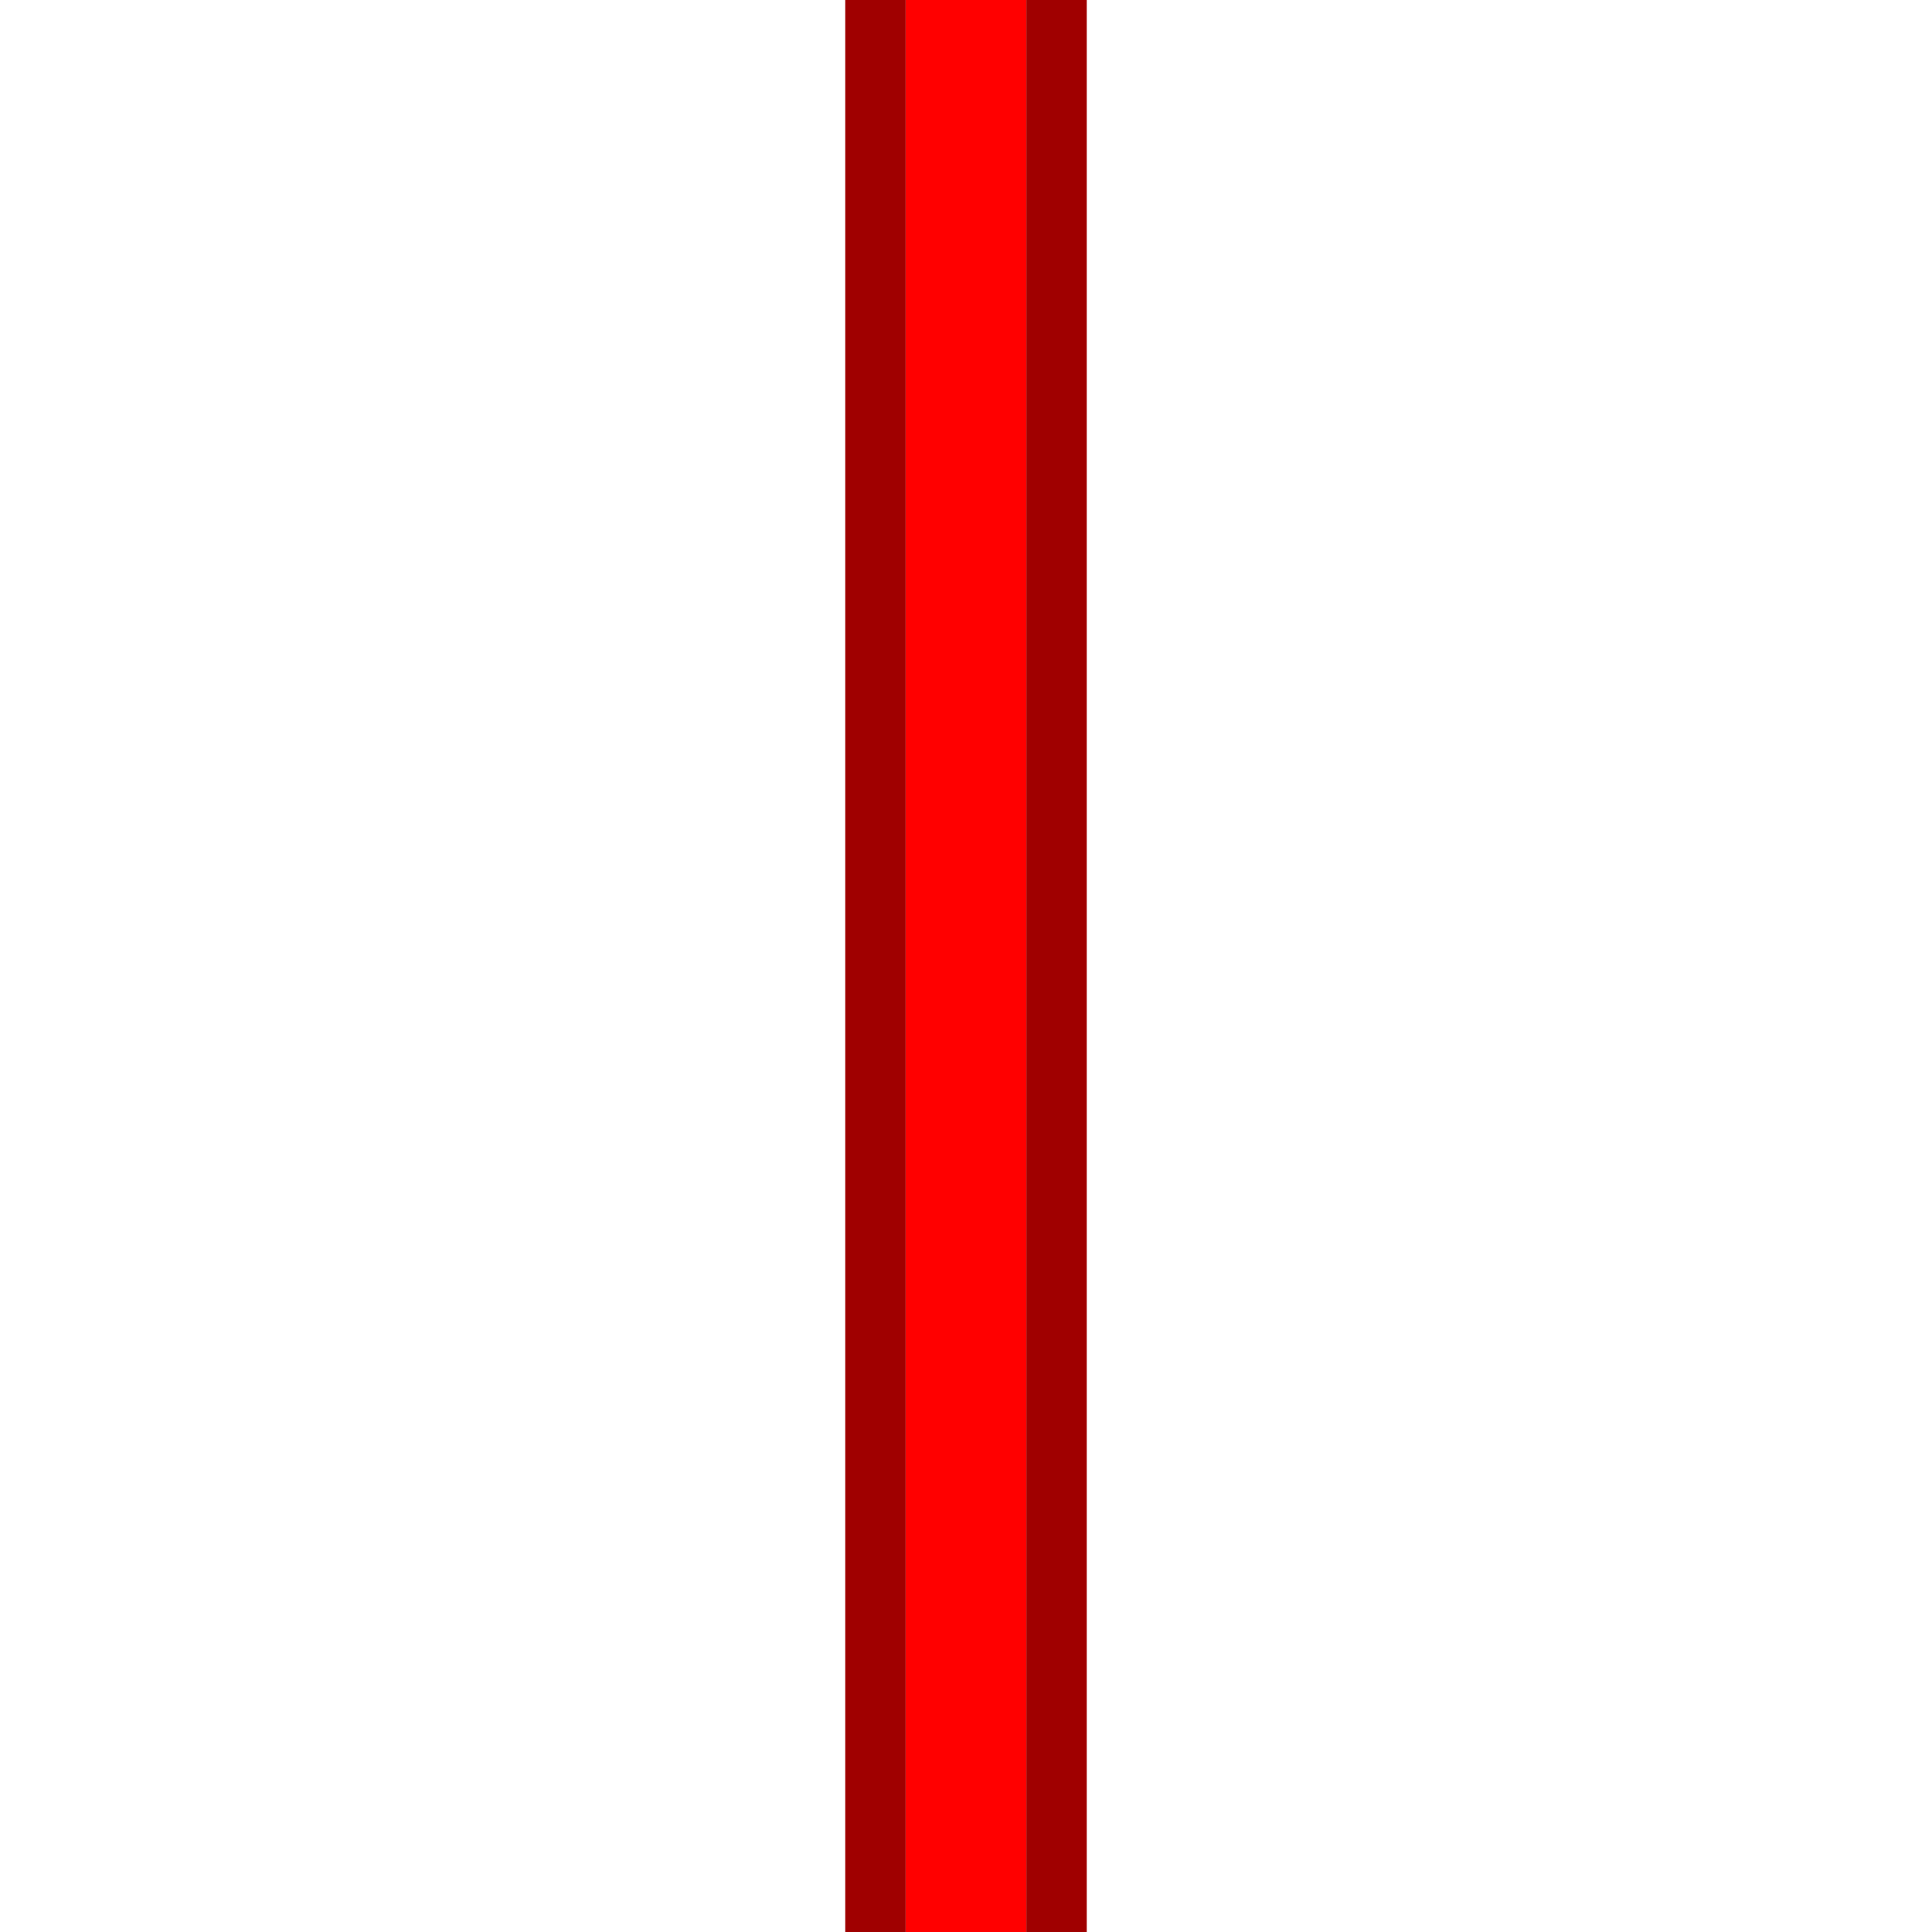
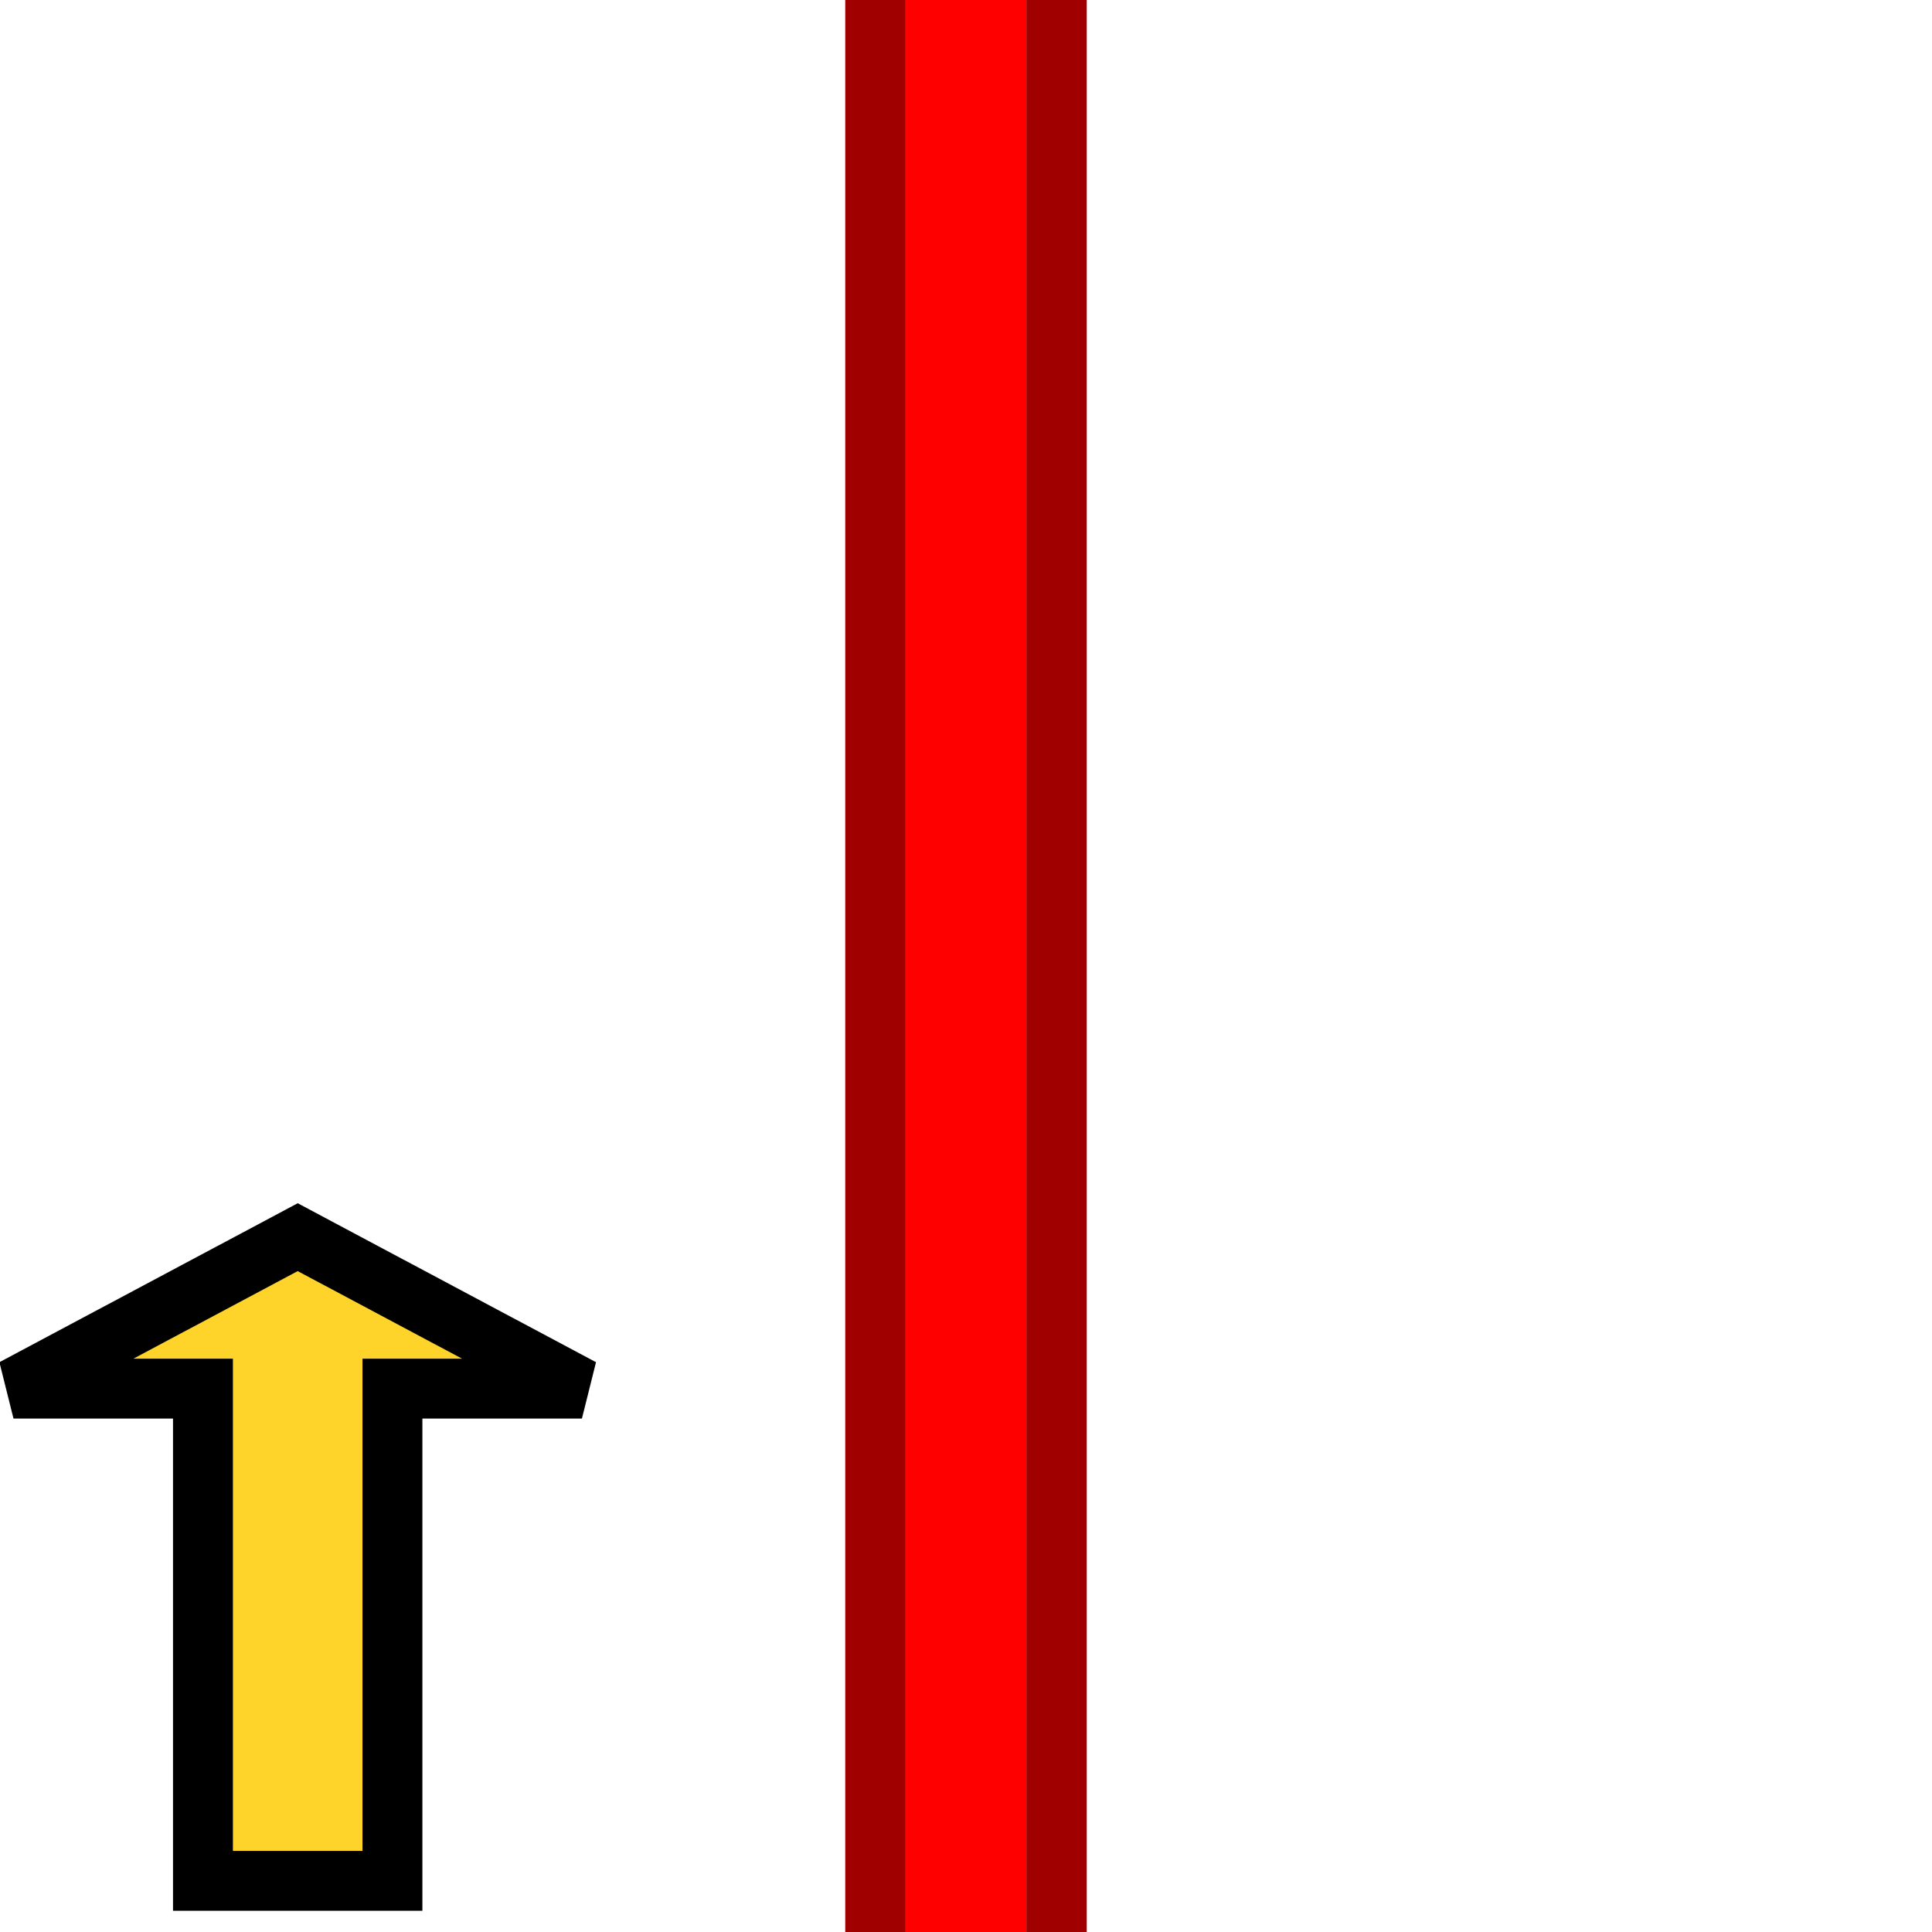
<svg xmlns="http://www.w3.org/2000/svg" width="64" height="64" viewBox="0 0 64 64" id="svg2" version="1.1">
  <defs id="defs4" />
-   <g id="layer1" transform="translate(0,-988.3622)">
+   <g id="layer2">
+     <path style="fill:#ffd42a;stroke:#000000;stroke-width:1.984px;stroke-linecap:butt;stroke-linejoin:miter;stroke-opacity:1" d="M 6.723,62.305 V 46 H 0.447 L 9.862,40.983 19.277,46 H 13 v 16.305 z" id="path3738" />
+   </g>
+   <g id="layer1" transform="translate(0,-988.3622)" style="display:inline">
    <rect style="fill:#ff0000;stroke:none" id="rect4158" width="4" height="64.018" x="30" y="988.362" />
    <rect style="fill:#a00000;fill-opacity:1;stroke:none" id="rect4160" width="2" height="64.107" x="34" y="988.362" />
    <rect style="fill:#a00000;fill-opacity:1;stroke:none" id="rect4162" width="2" height="64.018" x="28" y="988.362" />
  </g>
</svg>
